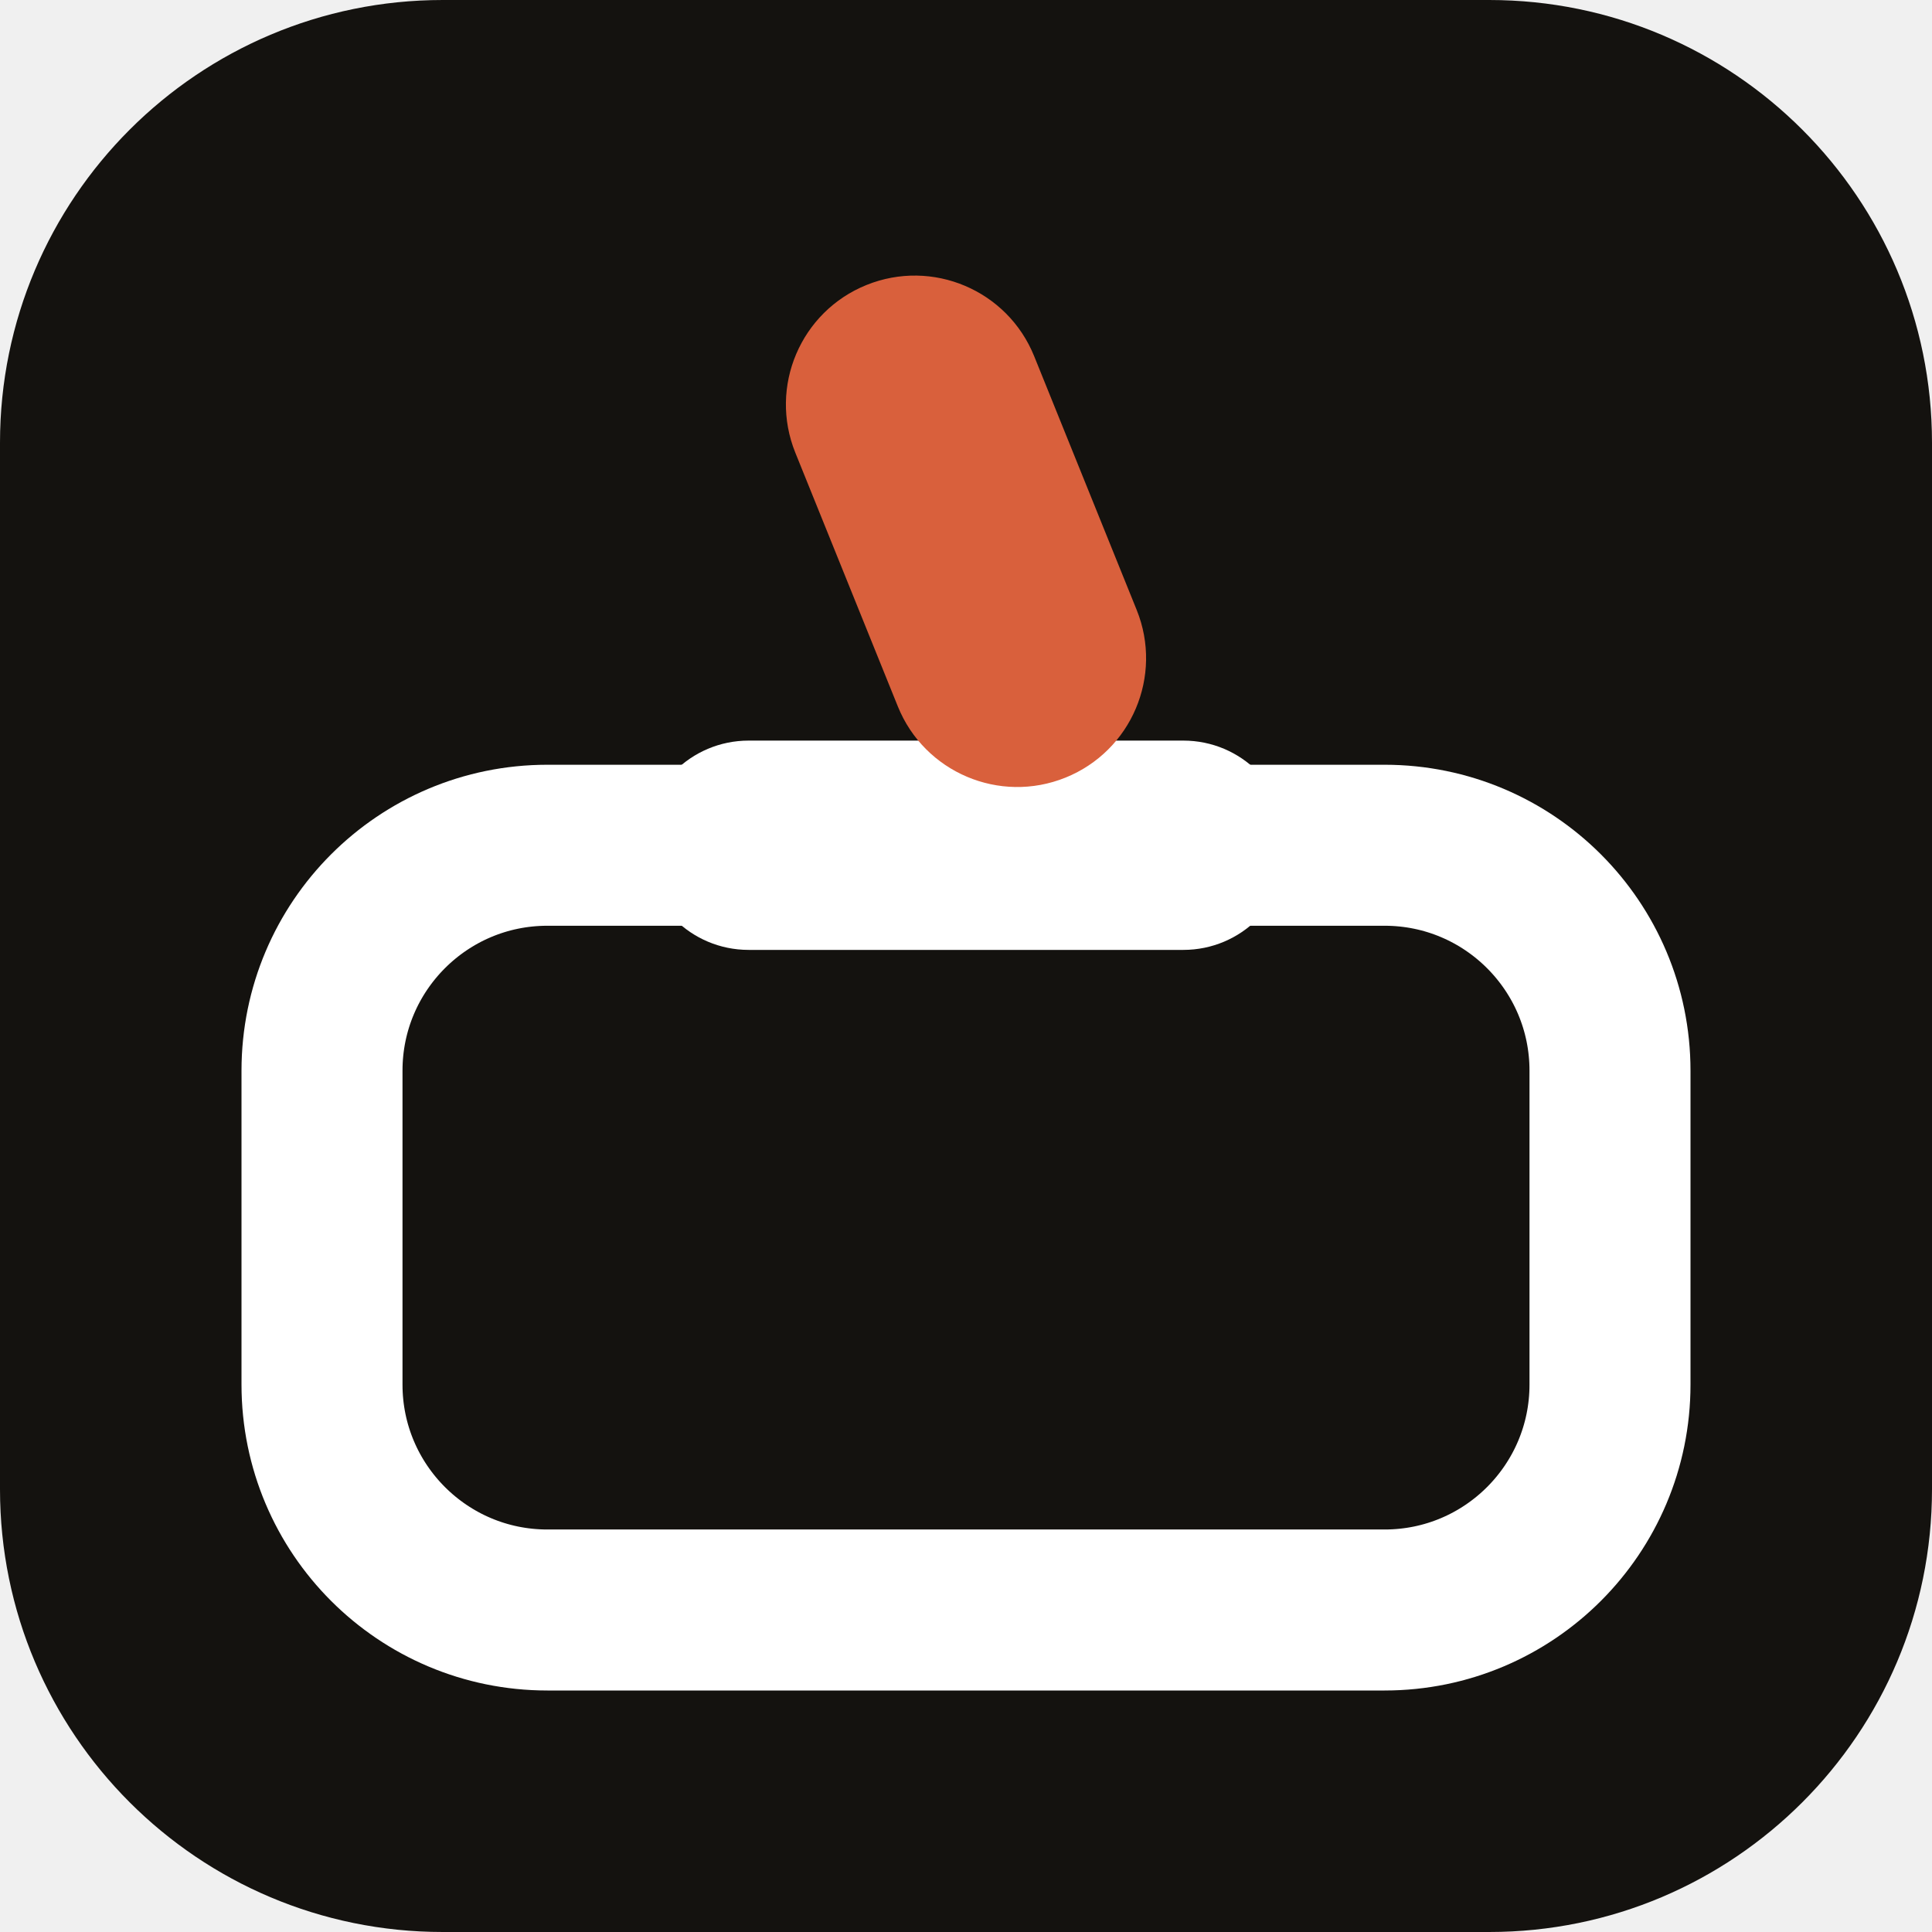
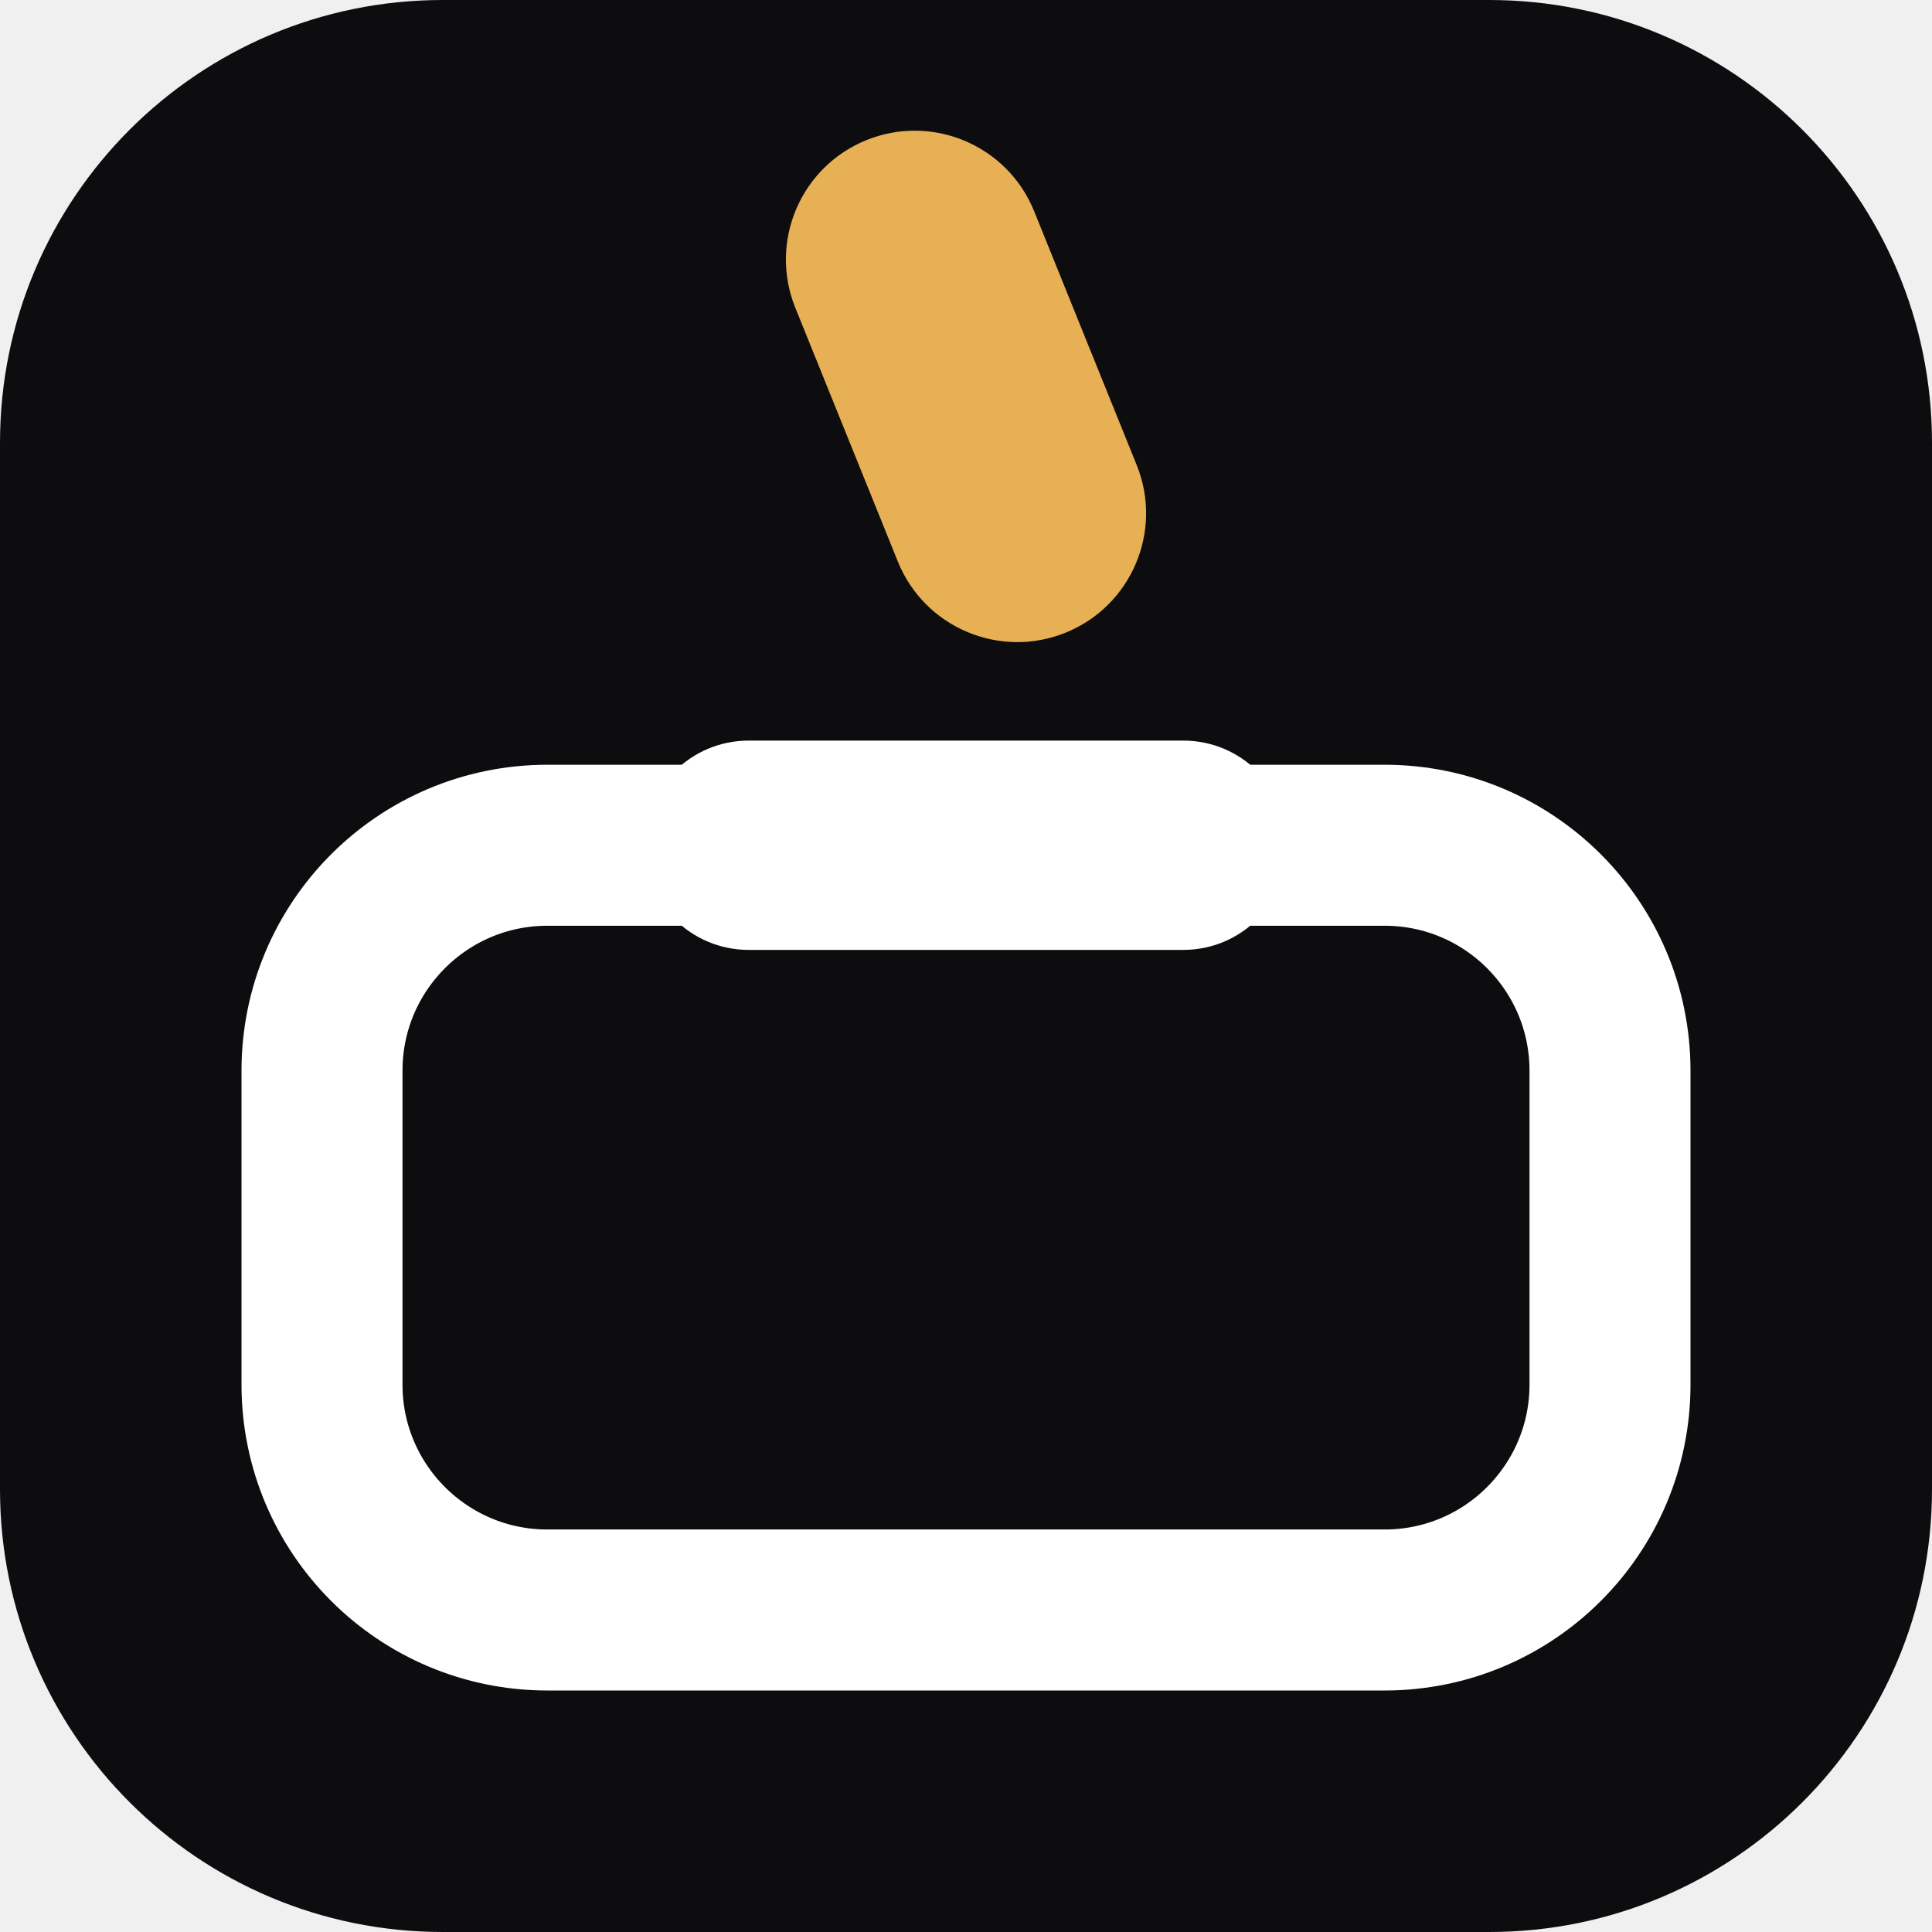
<svg xmlns="http://www.w3.org/2000/svg" viewBox="0 0 24 24">
-   <rect width="24" height="24" rx="5.5" fill="#14120f" />
+   <rect width="24" height="24" rx="5.5" fill="#0d0d0f" />
  <rect x="4" y="10.5" width="16" height="9.5" rx="2.8" fill="none" stroke="#ffffff" stroke-width="2" />
  <rect x="8" y="9.2" width="8" height="2.6" rx="1.3" fill="#ffffff" />
-   <rect x="-1.6" y="-3.3" width="3.2" height="6.6" rx="1.6" fill="#d9603c" transform="translate(12 6.6) rotate(-22)" />
+   <rect x="-1.6" y="-3.3" width="3.2" height="6.6" rx="1.6" fill="#e8b054" transform="translate(12 4.8) rotate(-22)" />
</svg>
